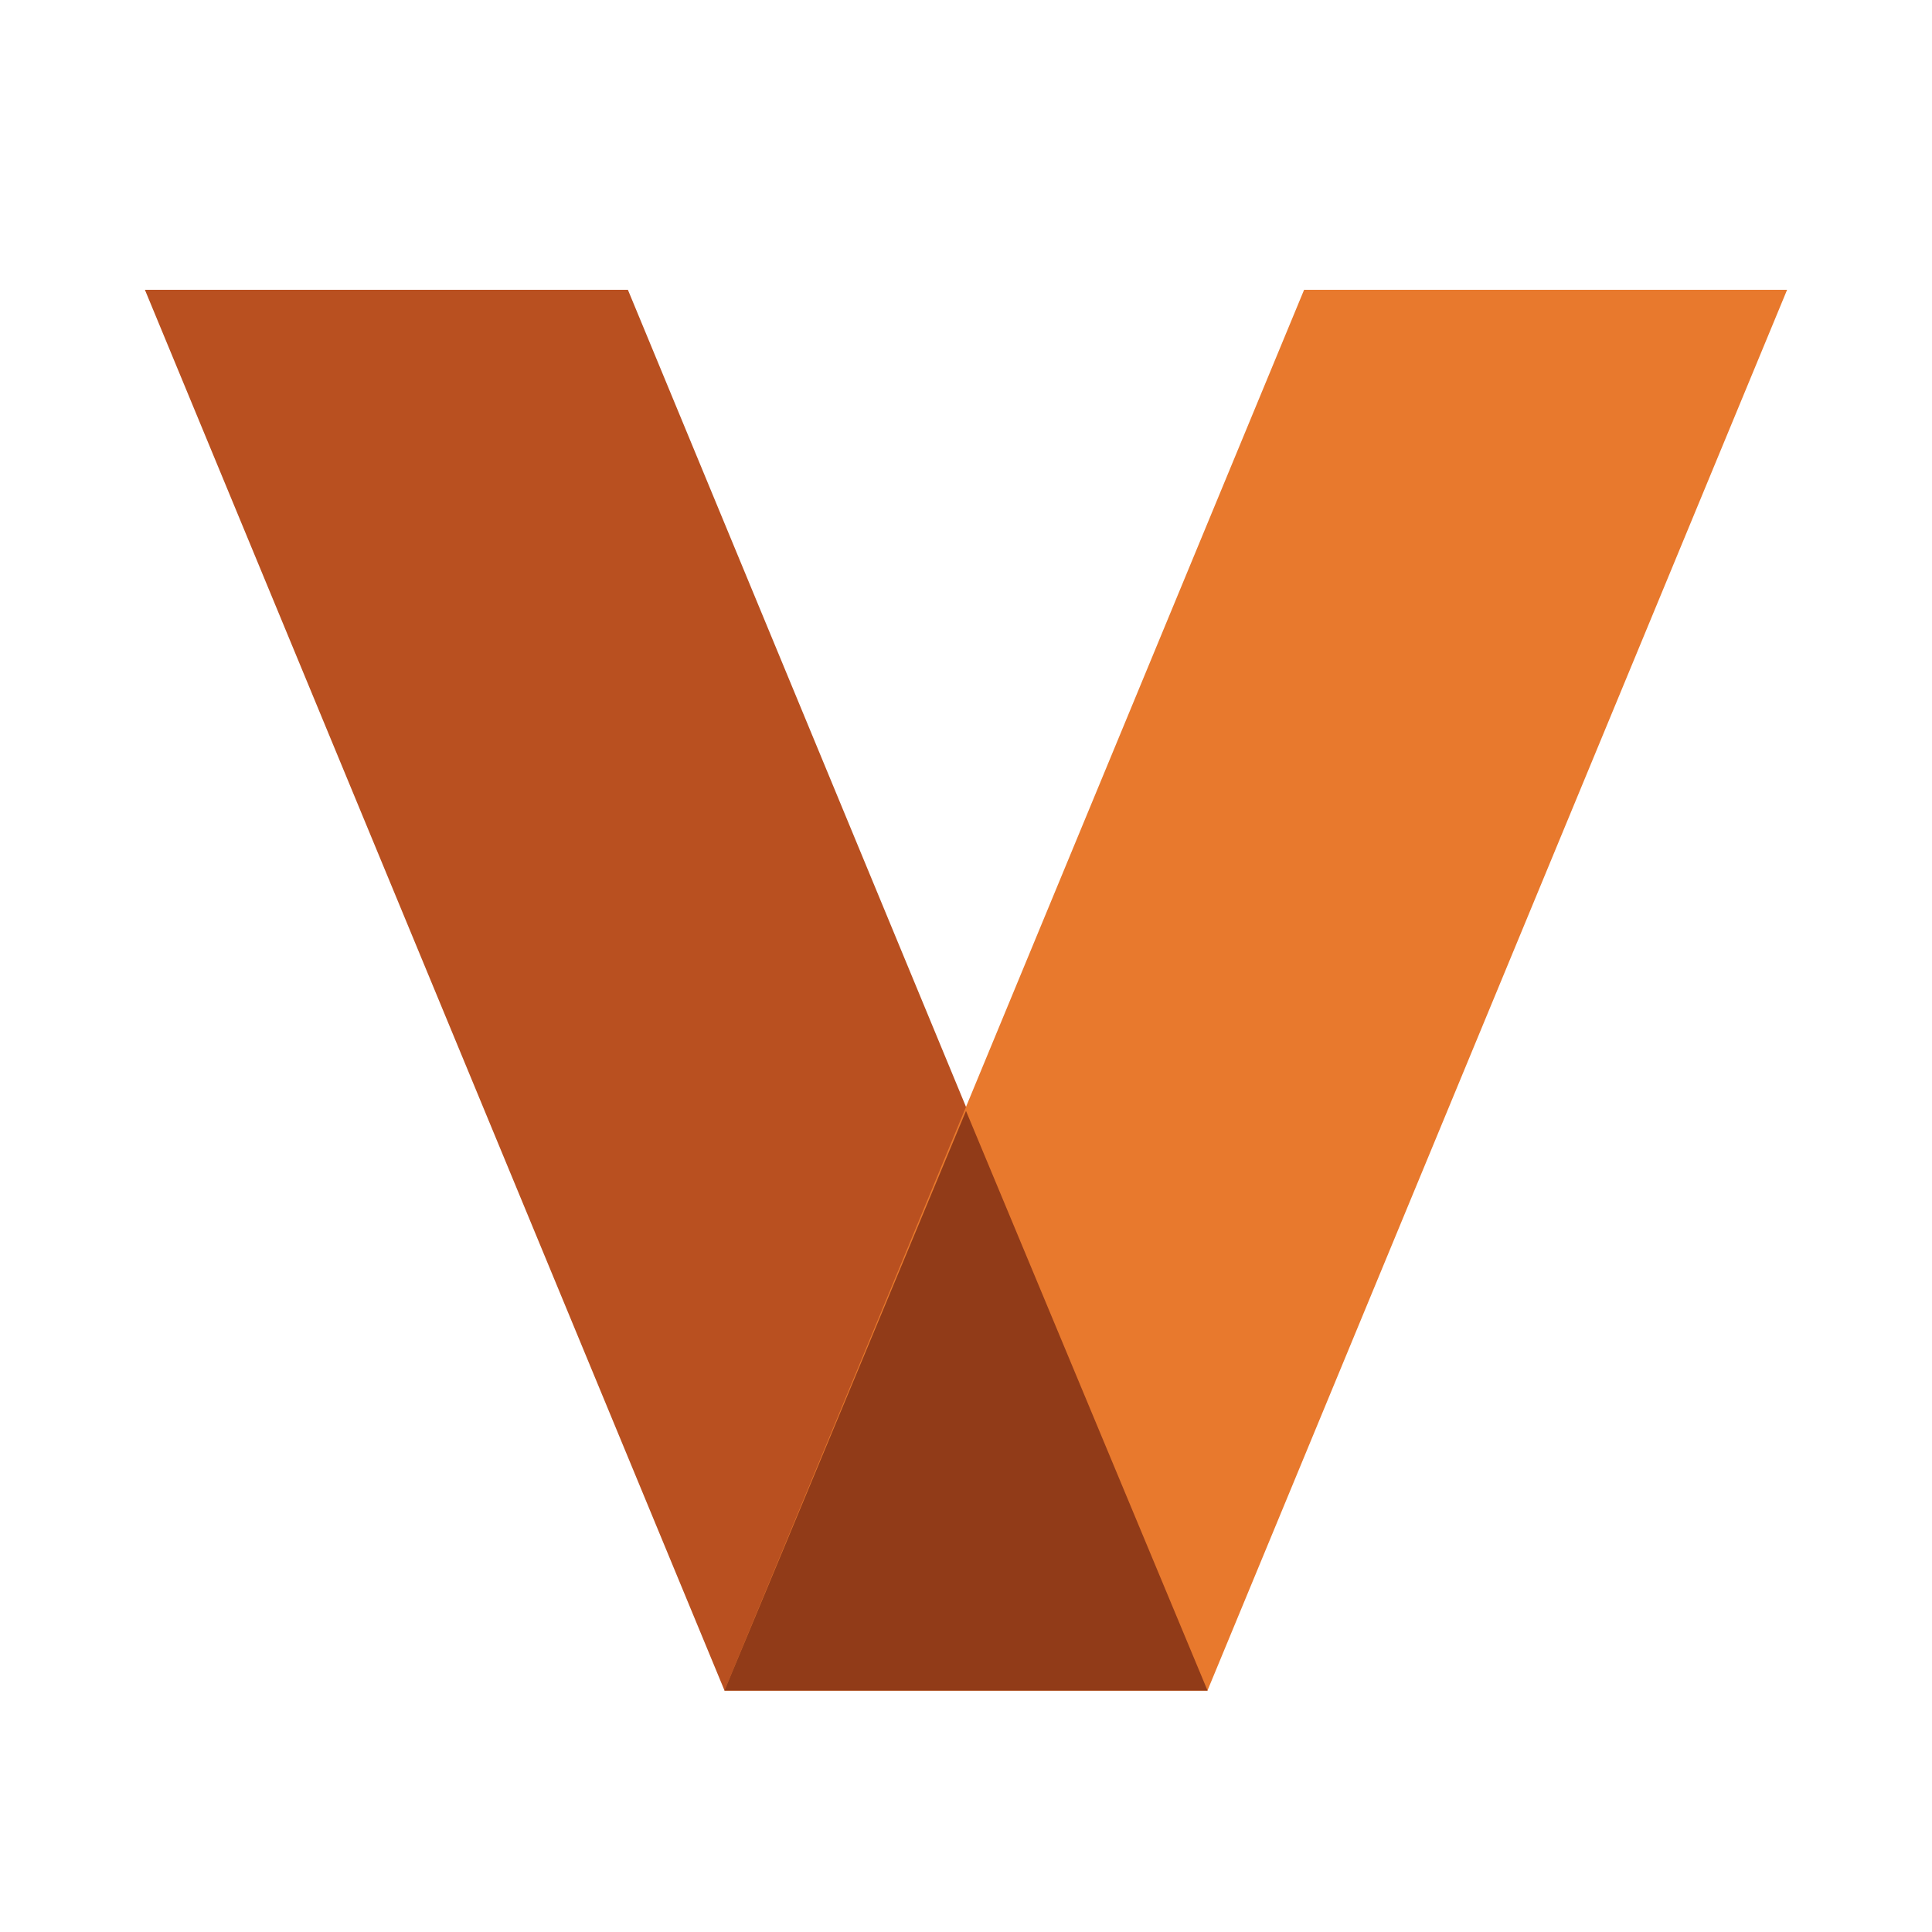
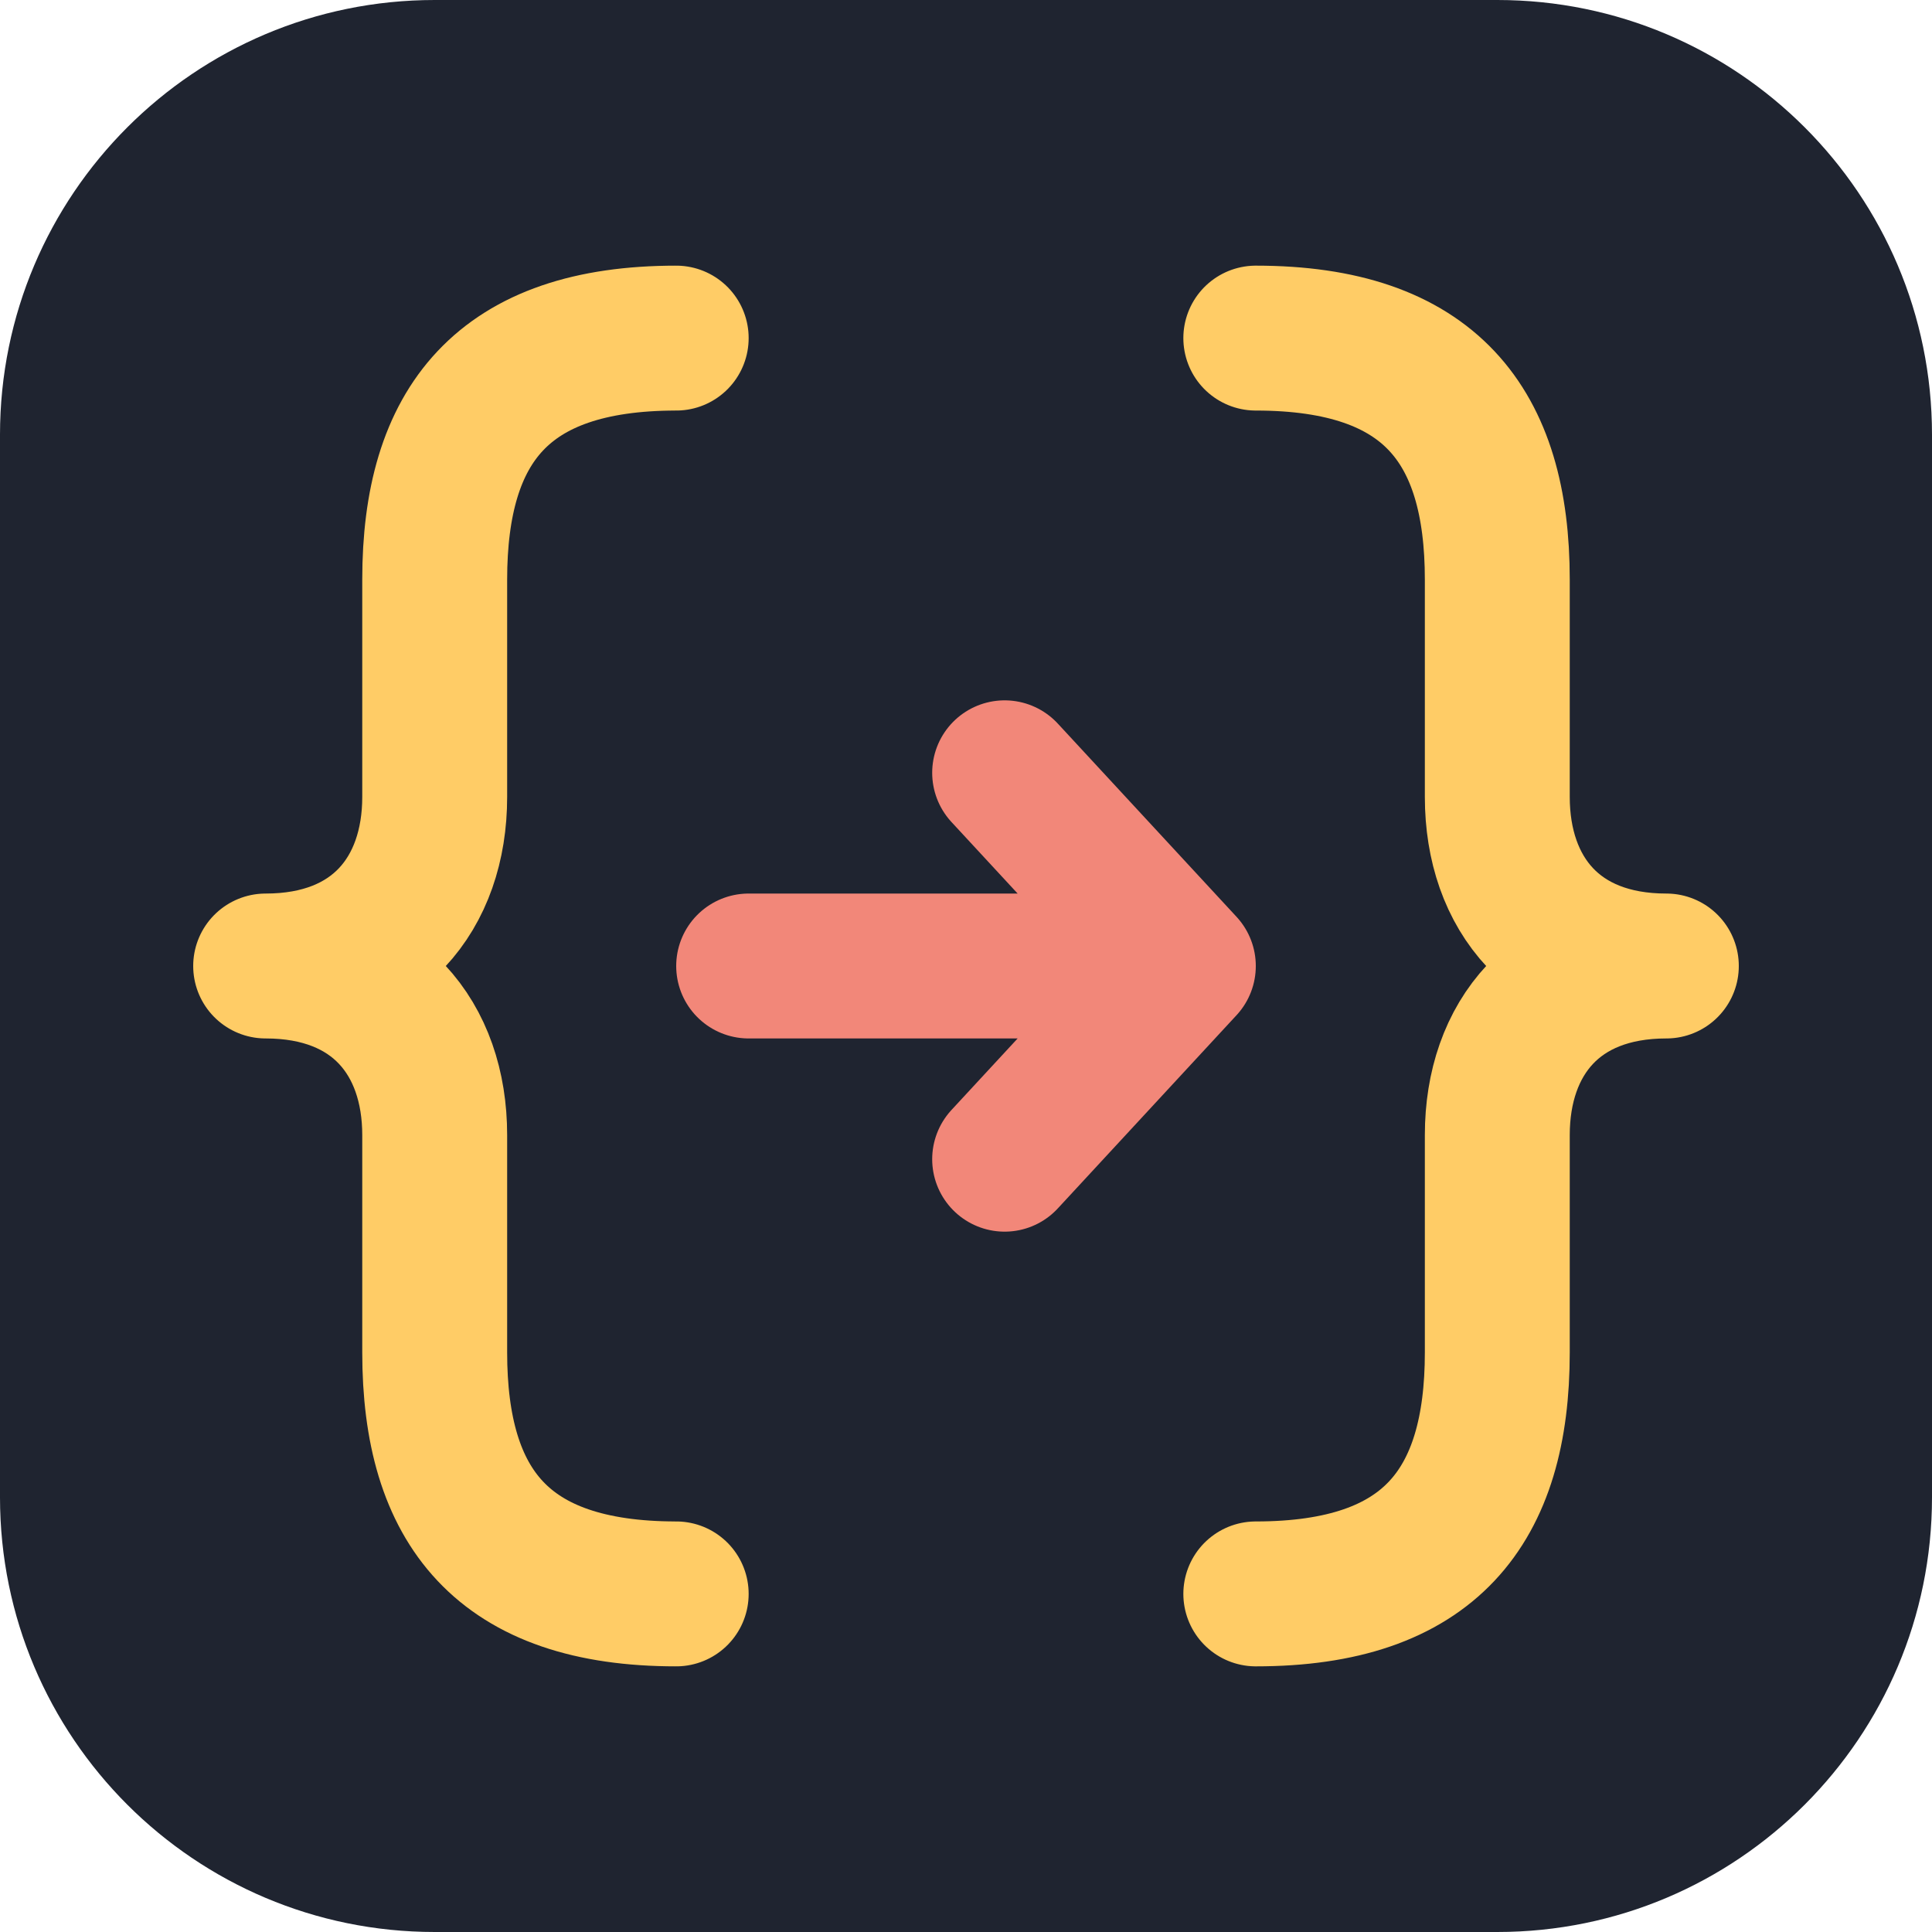
<svg xmlns="http://www.w3.org/2000/svg" width="40" height="40" viewBox="0 0 40 40">
-   <path d="M3 6h10l12 29H15Z" fill="#B95020" />
-   <path d="m15 35 12-29h10L25 35Z" fill="#E8792D" />
-   <path d="m15 35 5-12 5 12Z" fill="#913B18" />
+   <rect width="40" height="40" rx="9" fill="#1F2430" />
+   <path d="M14 7c-3.6 0-5 1.8-5 5v4.5c0 2-1.2 3.5-3.5 3.5 2.3 0 3.5 1.5 3.5 3.5V28c0 3.2 1.4 5 5 5" fill="none" stroke="#FFCC66" stroke-width="3" stroke-linecap="round" stroke-linejoin="round" />
+   <path d="M26 7c3.6 0 5 1.8 5 5v4.5c0 2 1.2 3.5 3.5 3.5-2.3 0-3.5 1.5-3.5 3.5V28c0 3.2-1.4 5-5 5" fill="none" stroke="#FFCC66" stroke-width="3" stroke-linecap="round" stroke-linejoin="round" />
+   <path d="M15.5 20h9M20.8 16 24.5 20l-3.7 4" fill="none" stroke="#F28779" stroke-width="3" stroke-linecap="round" stroke-linejoin="round" />
</svg>
